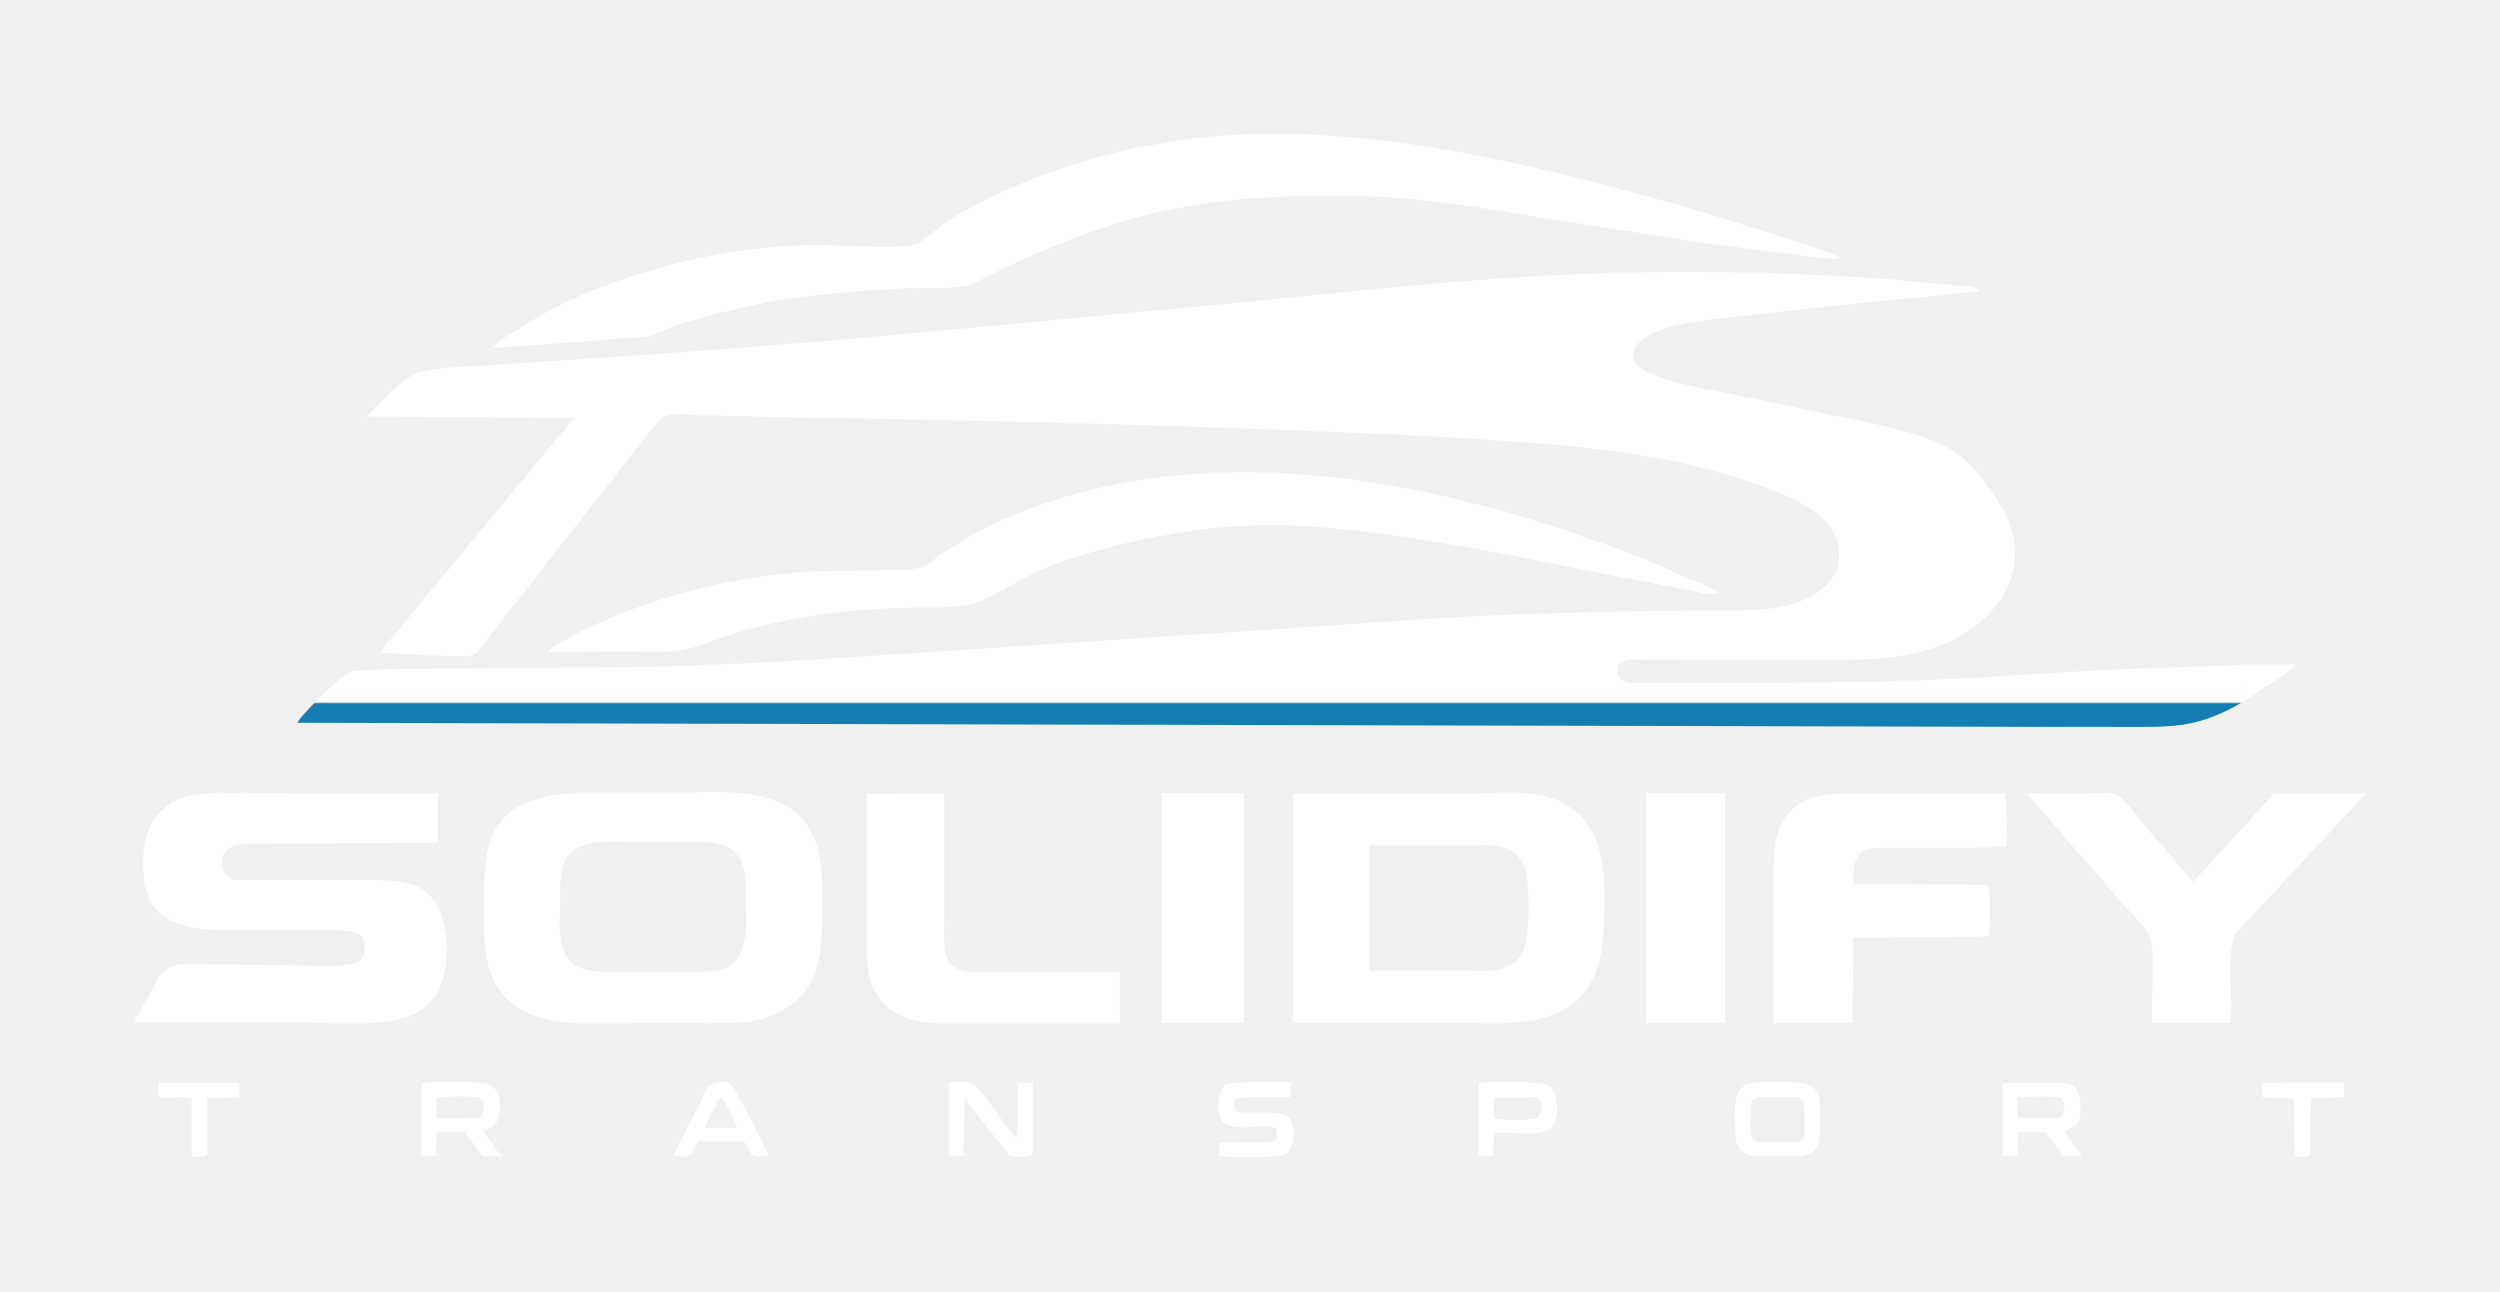
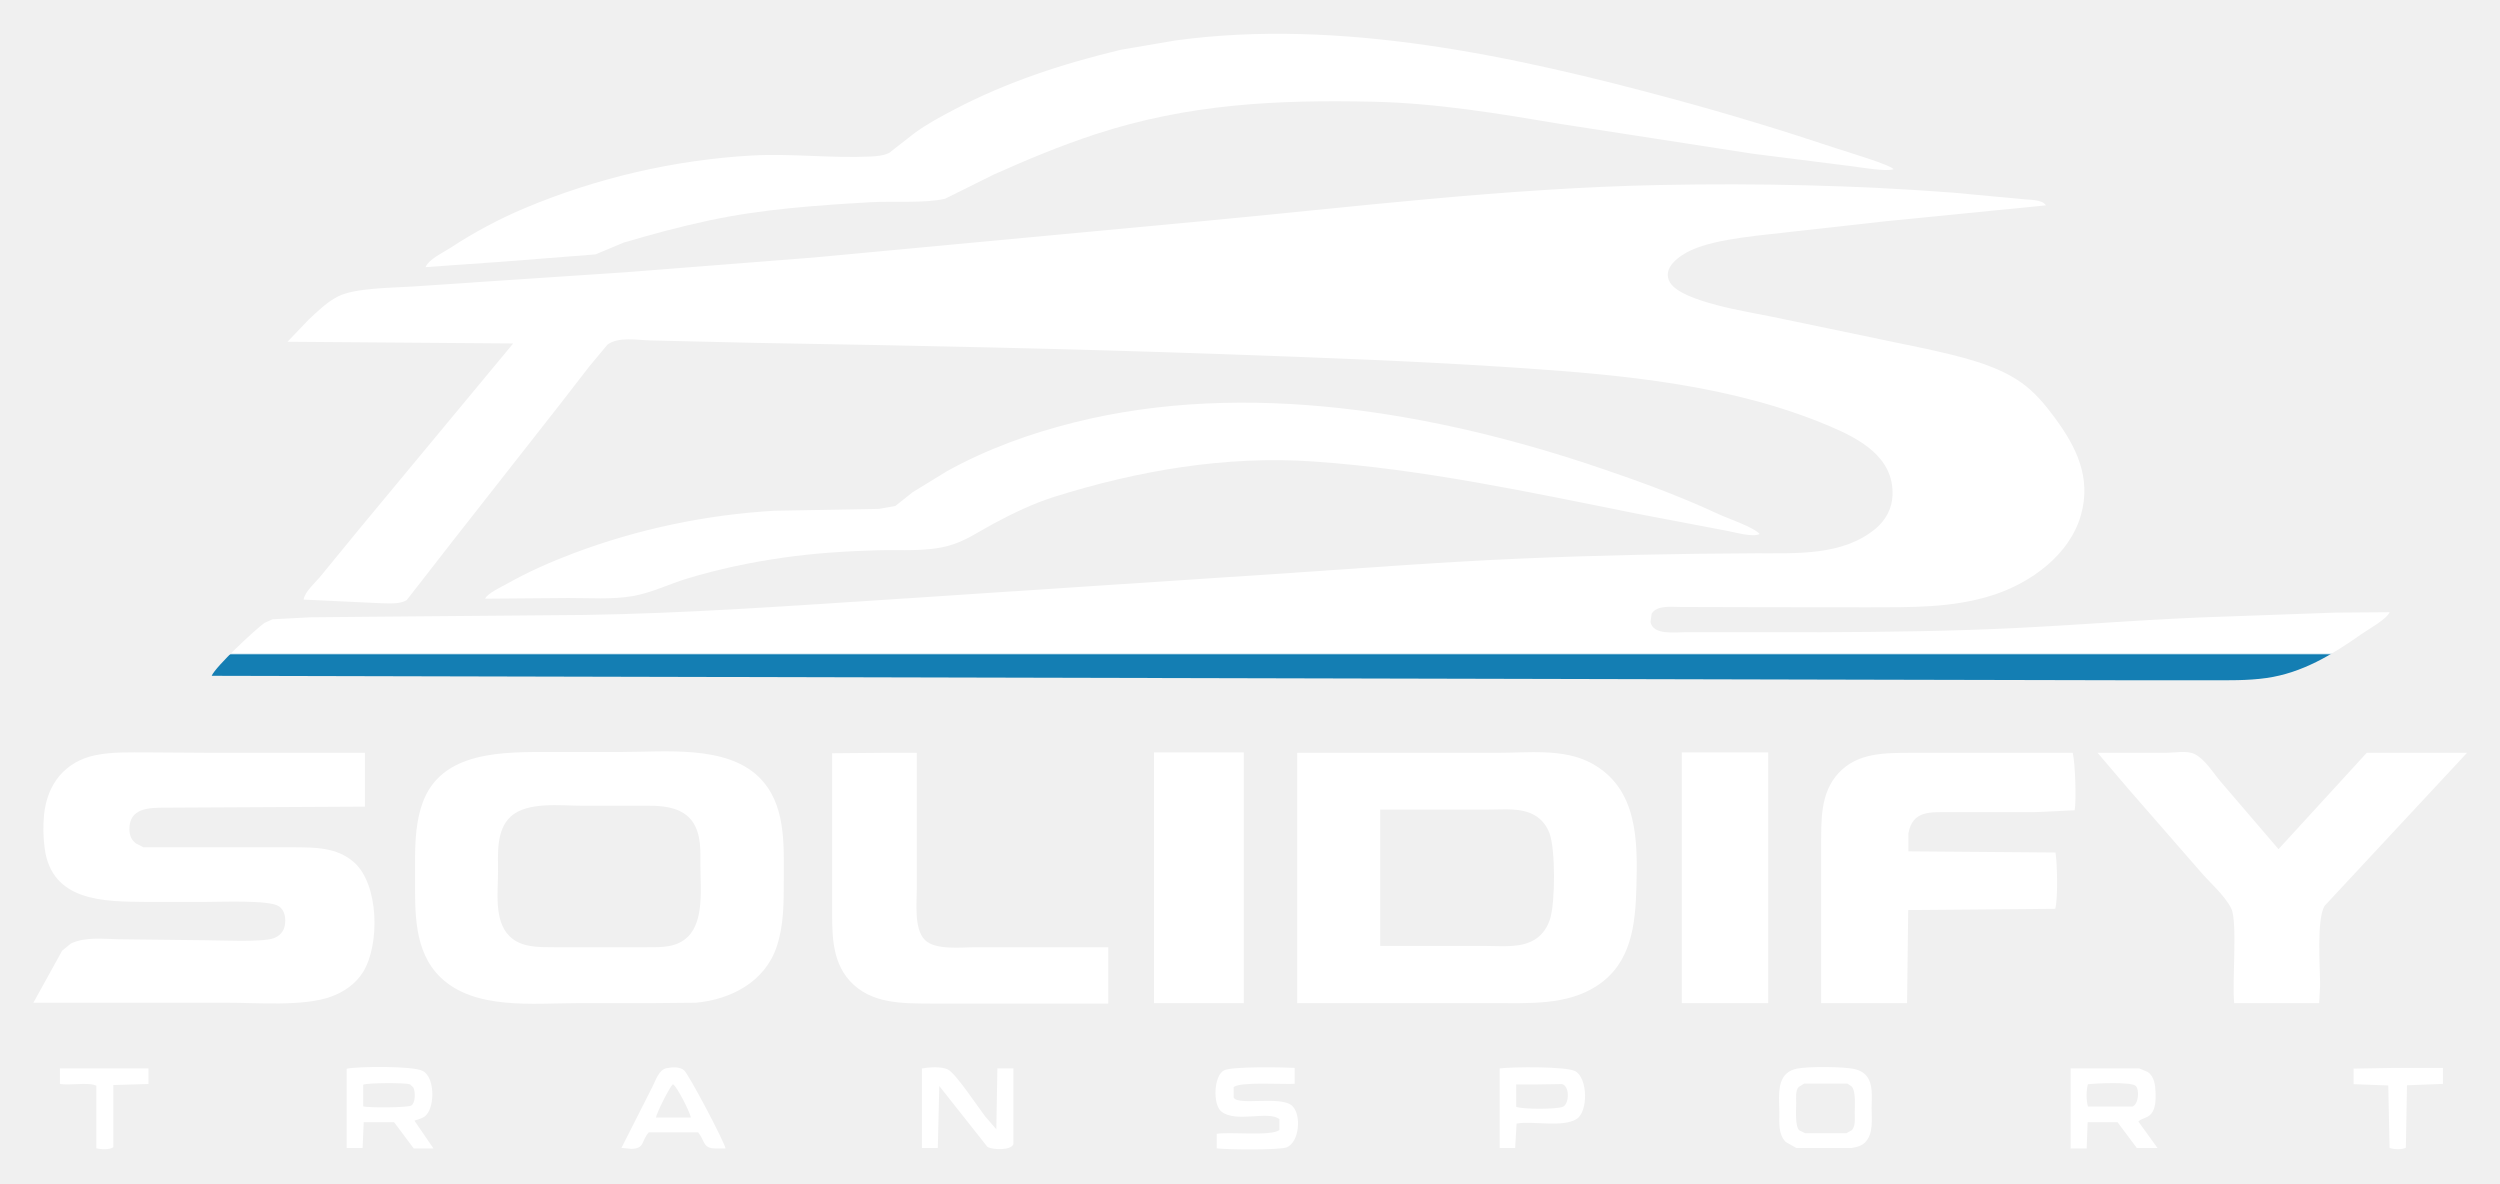
- <svg xmlns="http://www.w3.org/2000/svg" width="1608.761" height="830.847" viewBox="0 0 1608.761 830.847">
+ <svg xmlns="http://www.w3.org/2000/svg" width="1475.539" height="698.357" viewBox="66.486 66.245 1475.539 698.357">
  <defs>
    <pattern id="railTrim" patternUnits="userSpaceOnUse" width="2000" height="1000">
      <rect width="2000" height="1000" fill="#FFFFFF" />
      <rect x="0" y="489" width="2000" height="70" fill="#147EB3" />
    </pattern>
  </defs>
  <g fill-rule="evenodd" fill="#000000">
    <g fill="#000000" transform="translate(86.184,86.184) scale(1)">
      <g transform="translate(-163.577,-122.865)">
        <g id="symbol">
          <path id="symbol-00" d="M268.811,501.799C271.152,496.293 294.251,474.707 299.947,470.592L304.765,468.431L327.103,467.272L366.301,466.912L489.216,465.878C548.397,464.946 607.440,460.726 666.485,456.912L899.776,441.502C947.362,438.319 994.914,434.578 1042.573,432.560C1088.393,430.619 1134.139,429.682 1180.002,429.489C1203.819,429.388 1231.344,431.196 1250.872,414.955C1256.885,409.954 1260.626,402.986 1260.887,395.114C1261.631,372.700 1241.502,361.955 1223.547,354.373C1166.185,330.151 1102.651,324.271 1041.123,320.100C983.023,316.162 924.788,314.056 866.597,311.981C774.237,308.687 681.885,306.850 589.485,305.288L527.901,303.862C520.305,303.684 508.901,301.481 502.403,306.344L491.684,319.222L474.025,342.022L411.453,421.759L383.975,457.074C379.882,459.668 373.488,459.015 368.855,458.968L323.084,456.815C323.867,452.039 329.591,447.247 332.631,443.583L356.590,414.346L446.773,305.644L313.571,304.635L326.098,291.536C331.382,286.619 336.909,281.150 343.414,277.867C353.423,272.816 375.372,272.836 387.055,272.054L514.156,263.537L624.122,254.919L851.026,233.700C941.860,225.219 1032.581,213.902 1123.921,212.113C1181.350,210.987 1239.007,212.256 1296.284,216.603L1337.540,220.464C1341.417,220.958 1349.144,220.489 1351.412,224.124L1257.589,233.419L1203.337,239.476C1185.646,241.713 1157.838,243.375 1142.068,250.568C1135.308,253.652 1124.255,261.143 1129.644,269.819C1136.608,281.032 1176.013,287.049 1189.217,289.773L1281.324,308.930C1299.564,313.064 1321.773,317.869 1337.160,328.923C1344.983,334.543 1351.028,341.877 1356.703,349.569C1369.507,366.921 1378.304,384.950 1372.075,406.936C1365.395,430.516 1342.398,447.020 1320.013,454.204C1296.066,461.889 1271.372,461.313 1246.530,461.370L1184.649,461.310L1135.929,461.181C1130.658,461.221 1121.947,459.894 1118.685,465.148L1118.040,470.038C1119.507,478.028 1132.806,476.015 1138.619,476.063L1218.980,476.080C1257.725,475.933 1296.435,475.452 1335.139,473.520C1375.872,471.486 1416.518,468.040 1457.304,466.830L1521.940,464.508L1554.301,464.262C1552.300,468.596 1541.823,474.253 1537.640,477.197C1520.407,489.324 1502.785,500.069 1481.609,503.095C1470.341,504.705 1458.866,504.410 1447.508,504.448L1399.907,504.428L1253.746,504.104L268.811,501.799Z" fill="url(#railTrim)" />
          <path id="symbol-01" d="M395.043,260.584C397.186,255.748 404.949,252.341 409.233,249.521C423.260,240.289 438.397,232.152 453.885,225.660C496.161,207.940 541.974,197.271 587.760,194.707C611.029,193.405 634.239,196.420 657.454,195.316C661.248,195.135 665.179,194.855 668.656,193.190L683.413,181.660C690.880,176.175 699.035,171.806 707.222,167.515C738.441,151.151 771.306,140.496 805.457,132.293L837.748,126.794C934.888,113.518 1038.095,136.101 1131.664,161.423C1164.114,170.204 1196.241,179.983 1228.128,190.638C1233.182,192.327 1259.672,200.162 1261.507,202.816C1256.773,204.337 1242.083,201.660 1236.488,201.000L1178.147,193.624L1065.243,176.139C1028.605,169.964 991.608,163.774 954.393,162.966C897.240,161.725 845.239,164.214 790.342,182.184C769.875,188.884 750.155,197.137 730.505,205.902L701.703,220.209C690.194,223.027 670.456,221.537 657.825,222.275C625.997,224.133 594.004,226.301 562.754,232.959C545.572,236.619 528.661,241.182 511.845,246.148L495.356,253.071L439.538,257.448L395.043,260.584Z" fill="#FFFFFF" />
          <path id="symbol-02" d="M1182.451,418.082C1178.461,420.288 1167.619,416.979 1162.979,416.192L1111.276,406.349C1047.574,393.642 984.013,379.788 919.065,375.301C867.317,371.726 815.436,380.675 766.257,396.123C753.884,400.010 741.334,406.041 729.927,412.195C721.186,416.911 713.363,422.456 703.623,425.070C690.269,428.653 675.770,427.329 662.081,427.699C643.301,428.207 624.612,429.412 606.001,432.077C586.869,434.817 567.918,438.797 549.417,444.412C538.727,447.656 528.528,452.769 517.476,454.713C505.038,456.900 491.763,455.824 479.170,455.884L430.211,456.282C431.449,453.205 439.833,449.301 442.940,447.558C455.673,440.412 468.954,434.527 482.614,429.388C520.406,415.169 560.762,406.673 601.093,404.379L662.689,403.280L672.280,401.582L682.571,393.422L702.859,380.999C726.414,367.945 751.858,358.770 777.939,352.242C879.513,326.819 991.247,346.200 1088.777,379.337C1112.246,387.311 1135.634,395.867 1158.112,406.346C1163.864,409.028 1178.718,413.932 1182.451,418.082Z" fill="#FFFFFF" />
        </g>
        <g id="solidify">
          <path id="solidify-03" d="M163.577,694.750L180.535,664.069L185.672,659.835C194.100,655.756 204.804,657.114 213.873,657.288L265.395,657.875C273.930,657.880 298.924,659.201 305.590,656.612C308.865,655.341 311.222,652.877 311.930,649.387C312.760,645.291 312.147,640.246 308.404,637.772C302.669,633.983 273.750,635.284 265.379,635.250L229.534,635.250C204.835,635.054 174.494,634.934 170.259,603.731C169.362,597.118 169.225,590.249 169.907,583.611C171.745,565.711 182.237,552.336 200.219,548.657C210.262,546.602 220.423,547.035 230.622,547.000L268.987,547.250L359.250,547.250L359.250,579.019L241.728,579.625C232.020,579.646 220.034,579.585 220.258,592.589C220.315,595.903 221.435,598.853 224.233,600.786L228.494,603.000L254.817,603.000L317.265,603.000C329.917,603.120 342.652,602.937 352.764,611.812C367.620,624.850 368.142,660.450 358.221,676.551C353.895,683.571 346.956,688.358 339.301,691.152C322.954,697.118 295.427,694.702 277.545,694.750L163.577,694.750Z" fill="#FFFFFF" />
          <path id="solidify-04" d="M388.862,619.987C388.860,605.559 388.327,591.128 393.107,577.330C404.100,545.598 441.774,546.819 468.979,546.750L511.274,546.750C536.339,546.768 572.150,542.656 591.559,561.350C608.026,577.210 606.477,601.464 606.475,622.532C606.473,635.691 606.524,648.980 602.320,661.616C595.398,682.420 575.280,692.843 554.608,694.750L527.722,695.000L484.307,695.000C458.710,695.022 423.882,699.124 403.877,679.768C387.817,664.229 388.864,640.623 388.862,619.987Z M557.280,614.129C557.280,605.436 557.855,595.596 552.741,588.053C550.066,584.107 545.987,581.582 541.478,580.221C533.983,577.959 525.838,578.539 518.102,578.500L487.856,578.500C475.332,578.523 455.165,575.823 445.322,584.874C436.641,592.857 437.828,606.756 437.829,617.463C437.830,629.244 435.373,646.238 444.500,655.369C451.436,662.309 461.781,661.937 470.876,662.000L525.487,662.000C534.250,661.990 543.132,662.396 549.905,655.773C559.570,646.323 557.281,626.630 557.280,614.129Z" fill="#FFFFFF" />
          <path id="solidify-05" d="M635.000,547.510L665.205,547.250L685.000,547.250L685.000,626.937C685.035,635.676 683.175,651.176 689.822,657.765C696.001,663.890 711.694,661.976 719.937,662.000L798.000,662.000L798.000,695.250L693.571,695.250C676.490,695.145 657.796,695.568 645.346,681.763C634.224,669.432 635.062,652.339 635.000,636.845L635.000,547.510Z" fill="#FFFFFF" />
          <path id="solidify-06" d="M825.0,547 H878.0 V695 H825.0 Z" fill="#FFFFFF" />
          <path id="solidify-07" d="M909.500,695.000L909.500,547.250L1027.207,547.250C1045.500,547.335 1066.689,544.400 1083.327,553.482C1110.696,568.419 1110.449,599.380 1109.709,626.684C1109.114,648.604 1106.773,671.103 1086.971,684.399C1068.772,696.618 1045.702,694.904 1024.791,695.000L909.500,695.000Z M958.500,580.750L958.500,661.250L1021.278,661.250C1030.928,661.233 1042.333,662.669 1050.688,656.842C1054.661,654.071 1057.275,649.920 1058.741,645.357C1061.860,635.657 1061.964,604.261 1058.439,594.786C1056.825,590.447 1053.993,586.705 1049.997,584.306C1041.880,579.432 1031.677,580.802 1022.611,580.750L958.500,580.750Z" fill="#FFFFFF" />
          <path id="solidify-08" d="M1136.5,547 H1187.5 V695 H1136.5 Z" fill="#FFFFFF" />
          <path id="solidify-09" d="M1218.750,695.000L1218.750,602.660C1218.848,587.379 1217.970,570.950 1229.207,559.000C1240.516,546.973 1256.766,547.334 1272.021,547.250L1367.230,547.250C1368.691,553.201 1369.437,575.086 1368.389,581.163L1344.957,582.250L1294.542,582.250C1283.397,582.354 1272.682,581.030 1270.250,594.838L1270.250,605.399L1357.069,606.091C1358.115,612.826 1358.580,633.072 1356.915,639.326L1270.131,640.047L1269.462,695.000L1218.750,695.000Z" fill="#FFFFFF" />
          <path id="solidify-10" d="M1462.550,695.000C1461.159,683.205 1464.619,646.984 1460.819,639.185C1457.059,631.468 1448.175,623.924 1442.542,617.294L1400.036,568.523L1381.902,547.250L1422.225,547.250C1427.180,547.250 1434.681,545.744 1439.122,547.957C1445.395,551.084 1449.992,558.921 1454.442,564.144L1488.691,604.109L1540.763,547.250L1599.971,547.250L1515.871,637.599C1511.075,645.870 1513.230,673.811 1513.244,684.478L1512.667,695.000L1462.550,695.000Z" fill="#FFFFFF" />
        </g>
        <g id="transport">
          <path id="transport-11" d="M200.750,780.700L200.750,743.744C196.259,741.425 184.867,743.806 179.250,742.639L179.250,733.500L231.500,733.500L231.500,742.710L210.750,743.340L210.750,780.033C208.407,781.681 203.468,781.320 200.750,780.700Z" fill="#FFFFFF" />
          <path id="transport-12" d="M348.500,780.500L348.500,733.703C355.485,732.259 387.846,731.971 393.463,735.045C400.517,738.906 400.510,755.337 395.614,760.857C393.608,763.119 391.105,763.388 388.475,764.348L399.704,780.750L388.056,780.750L376.454,765.250L358.555,765.250L357.891,780.500L348.500,780.500Z M358.250,743.103L358.250,755.889C360.875,756.853 384.524,756.730 386.611,755.433C389.179,753.837 389.073,747.254 387.884,744.834L385.889,742.936C382.763,741.873 361.312,742.011 358.250,743.103Z" fill="#FFFFFF" />
          <path id="transport-13" d="M510.663,780.431L528.995,744.272C530.931,740.500 532.676,734.329 537.327,733.388C540.408,732.765 545.058,732.384 547.596,734.591C550.475,737.097 571.311,776.635 572.118,780.750L566.008,780.750C558.690,780.791 559.843,775.942 555.935,771.250L526.821,771.250C522.286,776.303 524.517,780.903 516.415,781.000L510.663,780.431Z M551.651,762.500C550.992,759.198 543.626,744.389 541.047,742.817C538.948,744.757 531.561,759.494 531.037,762.500L551.651,762.500Z" fill="#FFFFFF" />
          <path id="transport-14" d="M688.000,780.500L688.000,733.545C692.145,732.801 699.508,732.241 703.365,734.174C708.061,736.527 721.184,756.469 725.394,761.907L731.923,769.443L732.553,733.500L742.000,733.500L742.000,778.166C740.795,782.078 729.425,781.642 726.636,779.786L698.261,743.910L697.389,780.500L688.000,780.500Z" fill="#FFFFFF" />
          <path id="transport-15" d="M862.000,780.707L862.000,772.130C869.644,770.810 894.277,773.690 899.000,769.852L899.000,763.481C892.701,758.233 873.476,765.848 864.788,759.011C859.598,754.926 860.178,737.759 866.349,734.656C871.138,732.247 901.098,732.841 908.000,733.196L908.000,742.605C901.542,743.067 875.359,741.204 872.000,744.618L872.000,750.743C874.765,755.720 900.197,749.355 906.671,755.731C912.083,761.060 910.832,776.820 903.440,780.058C899.354,781.847 867.631,781.475 862.000,780.707Z" fill="#FFFFFF" />
          <path id="transport-16" d="M1029.000,780.500L1029.000,733.524C1036.246,732.603 1068.247,732.205 1073.645,735.174C1080.984,739.210 1081.400,758.951 1074.416,763.370C1066.176,768.583 1048.821,764.359 1038.993,766.072L1038.151,780.500L1029.000,780.500Z M1038.750,743.000L1038.750,756.145C1041.835,757.738 1063.767,757.769 1066.629,756.015C1070.138,753.866 1070.356,744.010 1065.832,742.750L1050.134,743.000L1038.750,743.000Z" fill="#FFFFFF" />
          <path id="transport-17" d="M1194.082,759.638C1194.082,752.568 1192.526,742.232 1198.047,736.791C1199.802,735.061 1202.120,734.135 1204.501,733.646C1211.089,732.291 1232.421,732.384 1238.875,733.999C1241.232,734.589 1243.487,735.679 1245.146,737.491C1249.670,742.429 1248.539,750.721 1248.537,756.895C1248.535,763.470 1249.747,772.147 1244.643,777.219C1242.431,779.417 1239.593,779.994 1236.591,780.500L1204.125,780.500L1197.826,776.905C1193.333,772.334 1194.082,765.532 1194.082,759.638Z M1238.571,759.647C1238.569,756.038 1239.362,746.541 1236.625,744.073L1234.248,742.500L1208.711,742.500L1205.562,744.417C1203.425,746.520 1204.023,751.182 1204.025,753.914C1204.026,757.508 1203.204,767.656 1205.862,770.082L1209.299,771.750L1233.698,771.750L1236.865,769.953C1239.183,767.594 1238.573,762.673 1238.571,759.647Z" fill="#FFFFFF" />
          <path id="transport-18" d="M1366.000,780.750L1366.000,733.500L1406.460,733.500L1411.605,735.682C1415.426,738.448 1415.992,743.427 1416.135,747.809C1416.251,751.384 1416.228,755.857 1414.411,759.057C1412.103,763.122 1408.474,762.448 1405.956,764.838L1417.275,780.500L1405.062,780.500L1393.671,765.250L1376.039,765.250L1375.466,780.750L1366.000,780.750Z M1376.189,742.869C1375.198,746.589 1375.119,752.323 1376.232,756.000L1402.522,756.000C1406.022,754.724 1406.787,746.428 1404.436,743.871C1402.063,741.291 1380.415,742.338 1376.189,742.869Z" fill="#FFFFFF" />
          <path id="transport-19" d="M1554.250,780.500L1553.471,743.584L1533.000,742.821L1533.000,733.642L1555.198,733.250L1585.750,733.250L1585.750,742.659L1564.520,743.481L1563.854,780.324C1561.236,781.605 1557.002,781.339 1554.250,780.500Z" fill="#FFFFFF" />
        </g>
      </g>
    </g>
  </g>
</svg>
